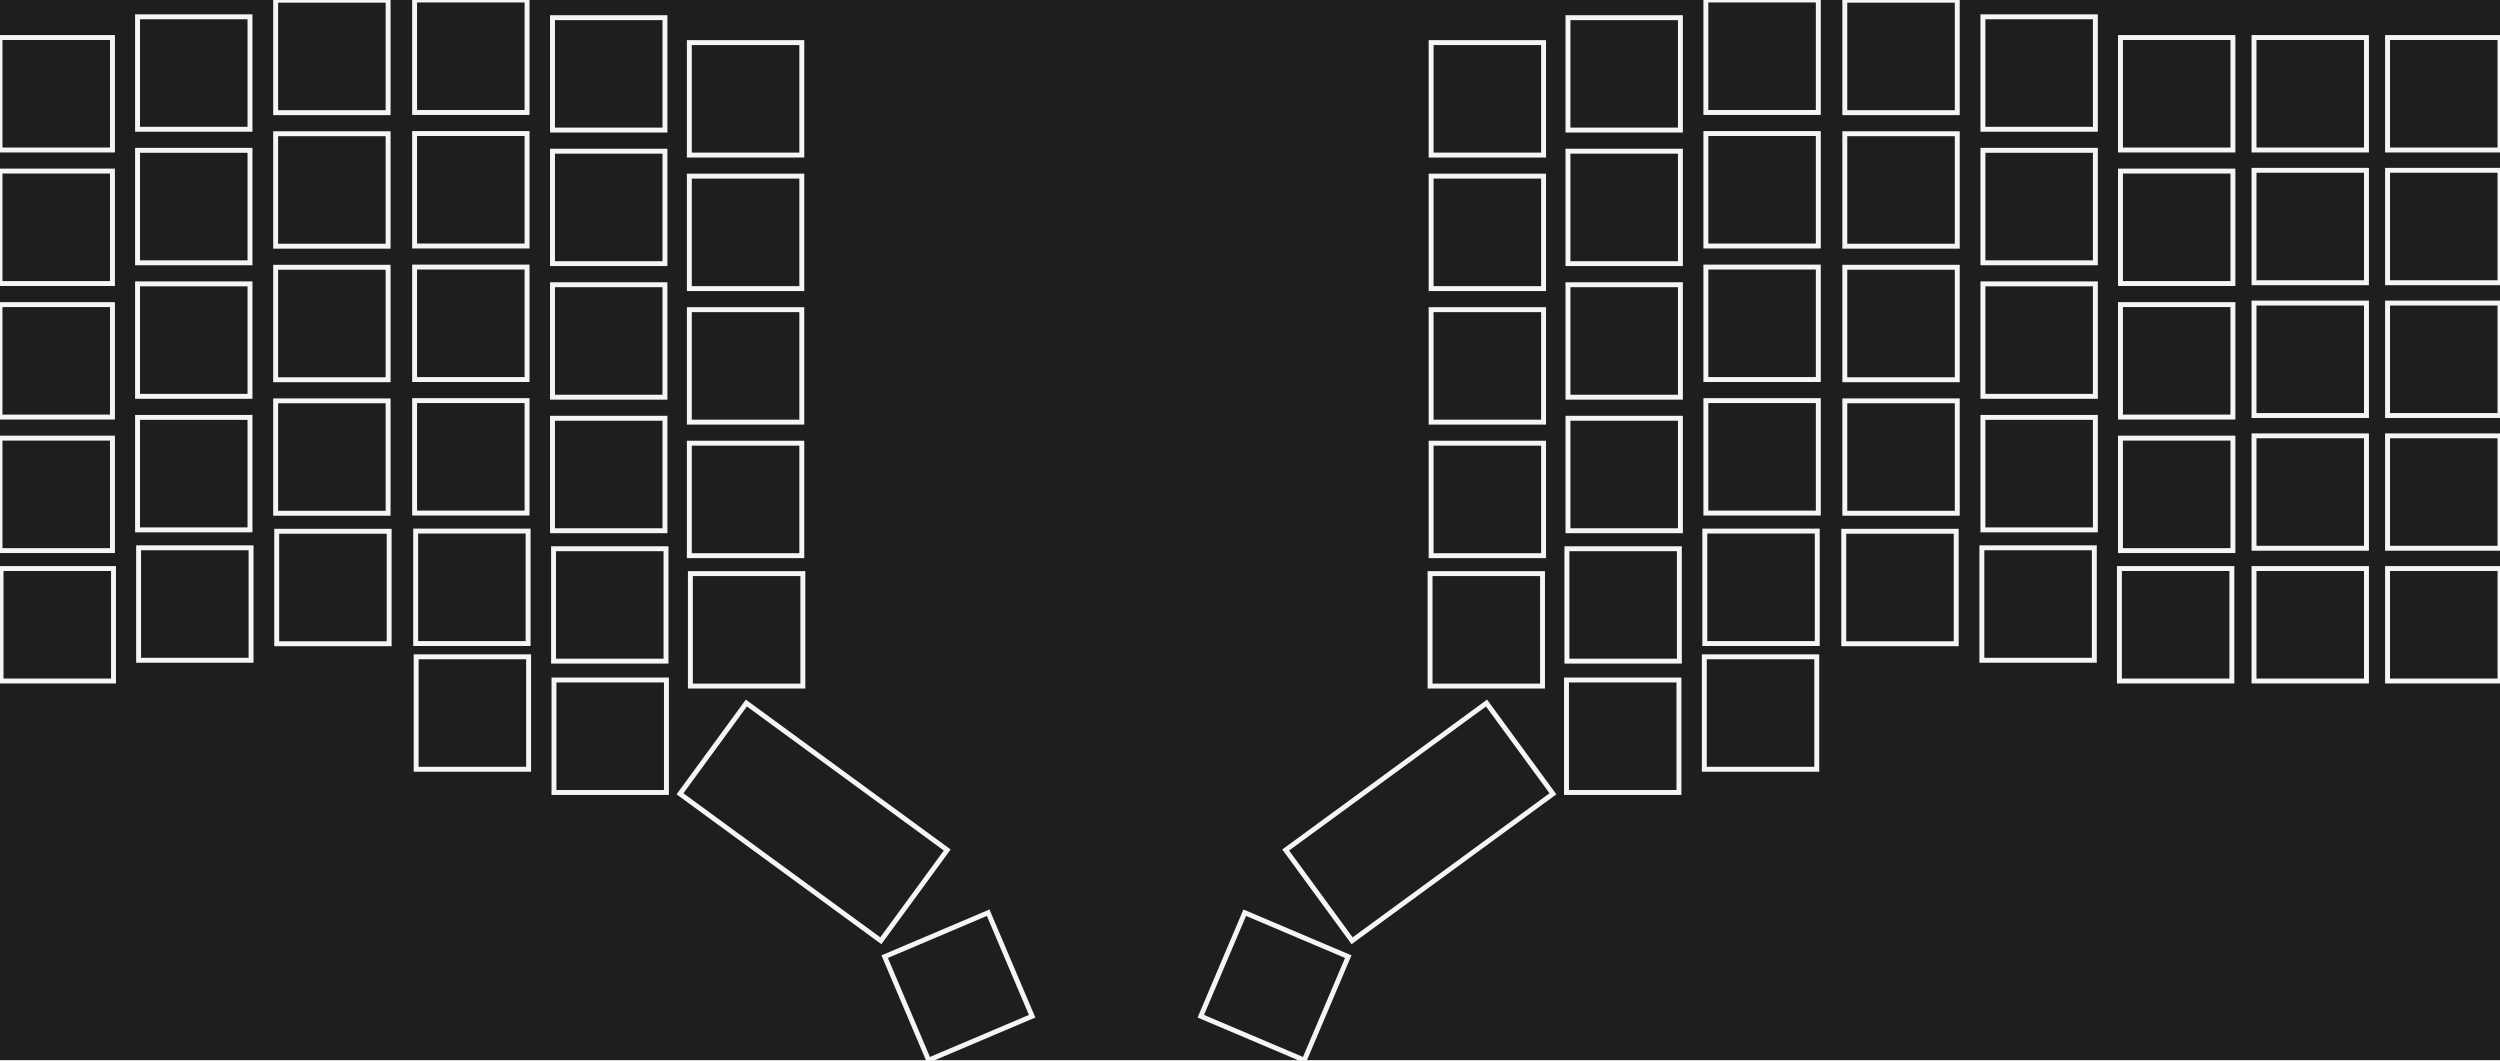
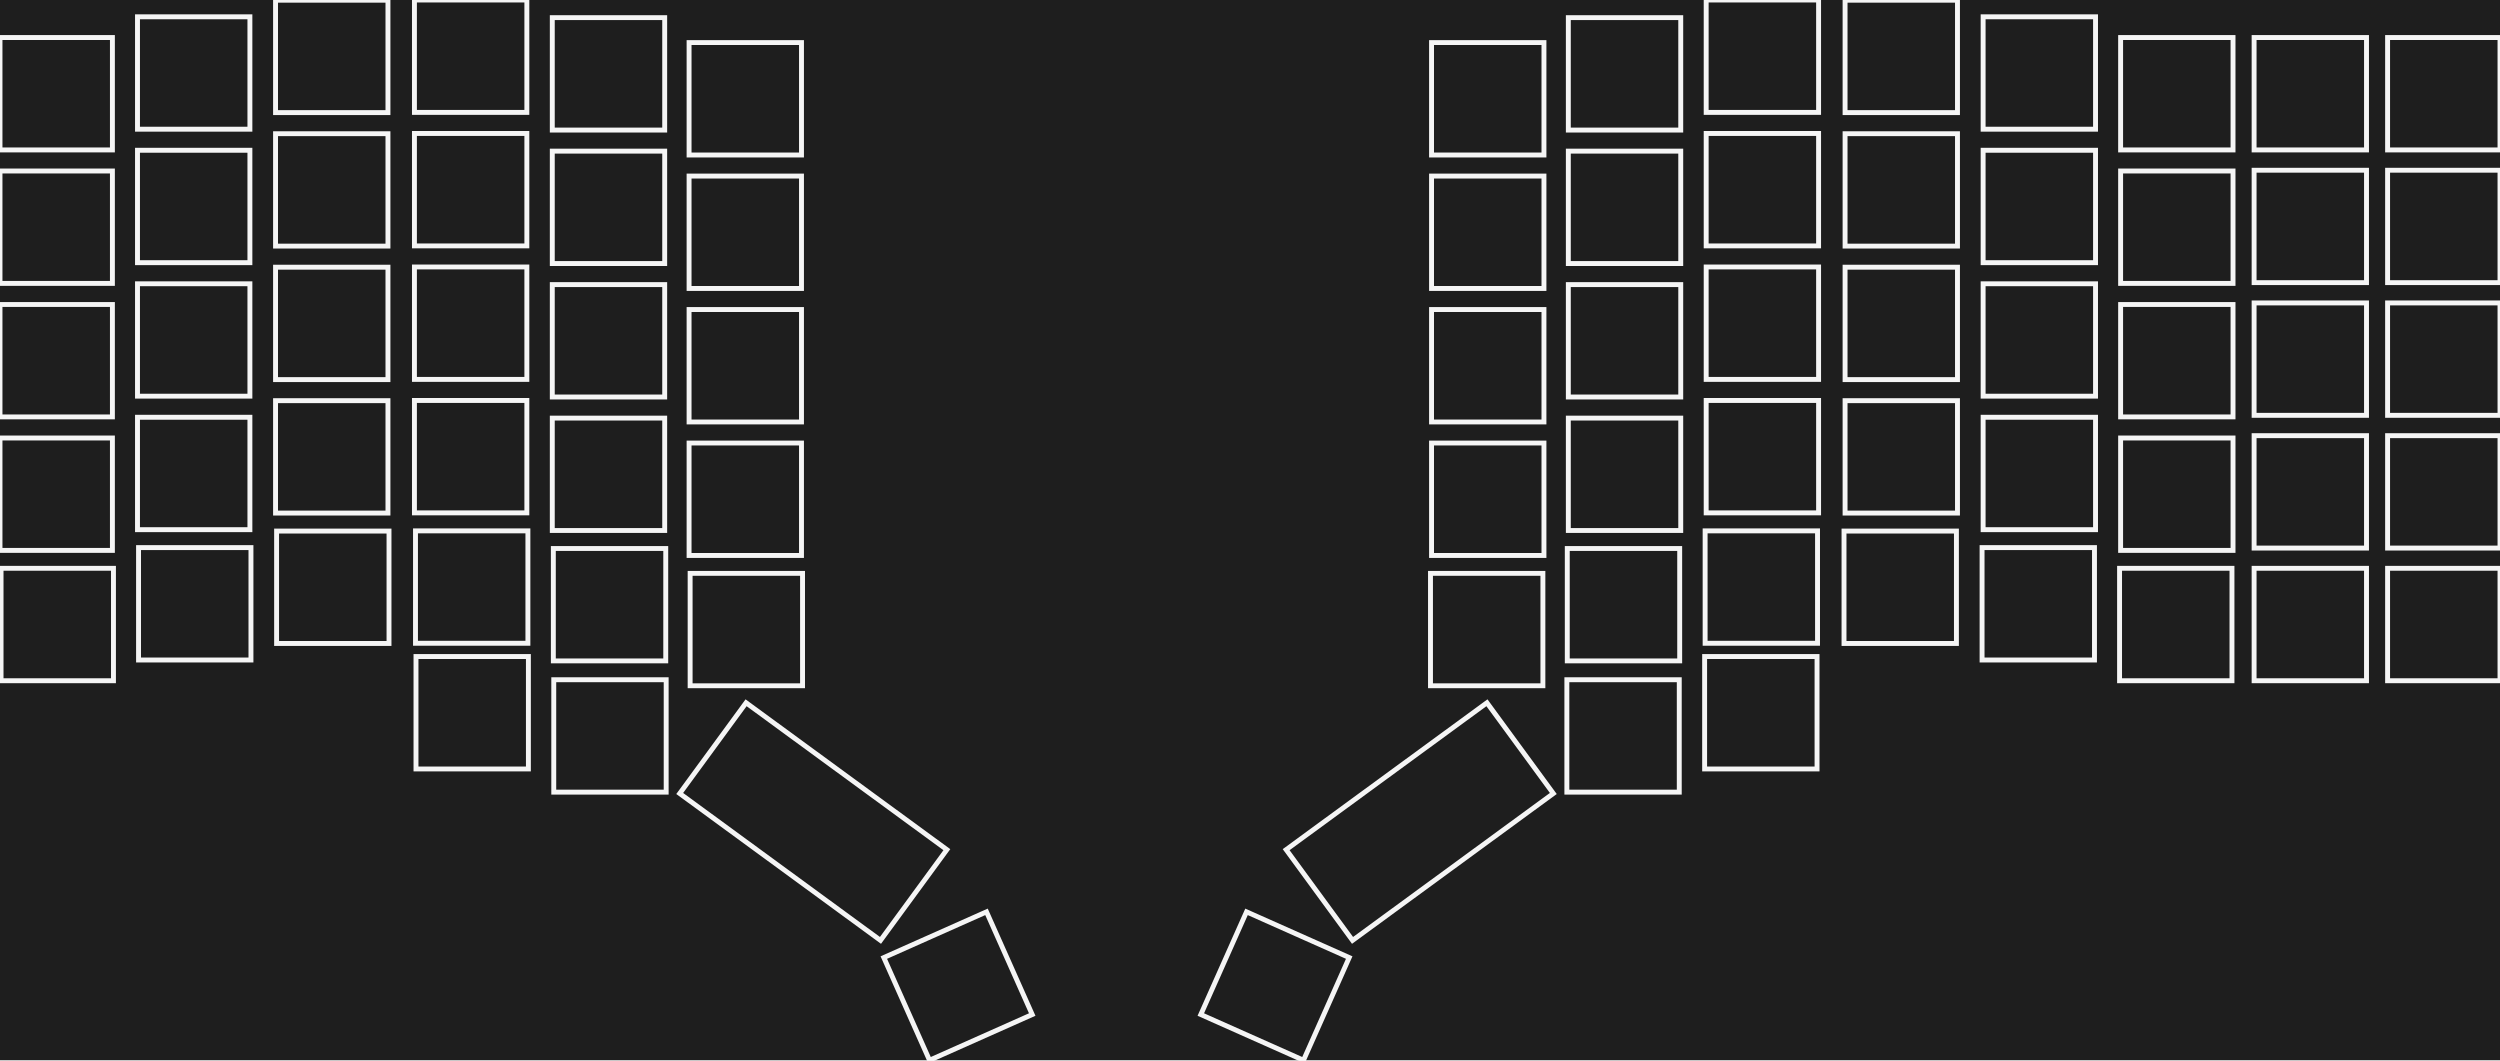
- <svg xmlns="http://www.w3.org/2000/svg" width="355.7mm" height="150.84mm" viewBox="0 0 355.7 150.84">
+ <svg xmlns="http://www.w3.org/2000/svg" width="355.84mm" height="150.912mm" viewBox="0 0 355.84 150.912">
  <rect id="outline-bg" width="100%" height="100%" fill="#1e1e1e" />
  <g id="svgGroup" stroke-linecap="round" fill-rule="evenodd" font-size="9pt" stroke="#f5f5f5" stroke-width="0.7mm" fill="none" style="stroke:#f5f5f5;stroke-width:0.7mm;fill:none">
-     <path d="M 96.747 112.942 L 125.325 133.851 L 134.773 120.938 L 106.195 100.029 L 96.747 112.942 Z M 192.375 133.851 L 220.953 112.942 L 211.505 100.029 L 182.927 120.938 L 192.375 133.851 Z M 132.122 150.84 L 146.85 144.588 L 140.598 129.86 L 125.87 136.112 L 132.122 150.84 Z M 170.85 144.588 L 185.578 150.84 L 191.83 136.112 L 177.102 129.86 L 170.85 144.588 Z M 58.99 73 L 74.99 73 L 74.99 57 L 58.99 57 L 58.99 73 Z M 58.99 54 L 74.99 54 L 74.99 38 L 58.99 38 L 58.99 54 Z M 58.99 35 L 74.99 35 L 74.99 19 L 58.99 19 L 58.99 35 Z M 58.99 16 L 74.99 16 L 74.99 0 L 58.99 0 L 58.99 16 Z M 59.21 109.45 L 75.21 109.45 L 75.21 93.45 L 59.21 93.45 L 59.21 109.45 Z M 0.15 96.89 L 16.15 96.89 L 16.15 80.89 L 0.15 80.89 L 0.15 96.89 Z M 19.72 93.94 L 35.72 93.94 L 35.72 77.94 L 19.72 77.94 L 19.72 93.94 Z M 39.37 91.59 L 55.37 91.59 L 55.37 75.59 L 39.37 75.59 L 39.37 91.59 Z M 59.14 91.56 L 75.14 91.56 L 75.14 75.56 L 59.14 75.56 L 59.14 91.56 Z M 78.76 94.07 L 94.76 94.07 L 94.76 78.07 L 78.76 78.07 L 78.76 94.07 Z M 98.23 97.61 L 114.23 97.61 L 114.23 81.61 L 98.23 81.61 L 98.23 97.61 Z M 0 78.34 L 16 78.34 L 16 62.34 L 0 62.34 L 0 78.34 Z M 19.57 75.39 L 35.57 75.39 L 35.57 59.39 L 19.57 59.39 L 19.57 75.39 Z M 39.22 73.03 L 55.22 73.03 L 55.22 57.03 L 39.22 57.03 L 39.22 73.03 Z M 78.61 75.51 L 94.61 75.51 L 94.61 59.51 L 78.61 59.51 L 78.61 75.51 Z M 98.08 79.06 L 114.08 79.06 L 114.08 63.06 L 98.08 63.06 L 98.08 79.06 Z M 0 59.34 L 16 59.34 L 16 43.34 L 0 43.34 L 0 59.34 Z M 19.57 56.39 L 35.57 56.39 L 35.57 40.39 L 19.57 40.39 L 19.57 56.39 Z M 39.22 54.03 L 55.22 54.03 L 55.22 38.03 L 39.22 38.03 L 39.22 54.03 Z M 78.61 56.51 L 94.61 56.51 L 94.61 40.51 L 78.61 40.51 L 78.61 56.51 Z M 98.08 60.06 L 114.08 60.06 L 114.08 44.06 L 98.08 44.06 L 98.08 60.06 Z M 0 40.34 L 16 40.34 L 16 24.34 L 0 24.34 L 0 40.34 Z M 19.57 37.39 L 35.57 37.39 L 35.57 21.39 L 19.57 21.39 L 19.57 37.39 Z M 39.22 35.03 L 55.22 35.03 L 55.22 19.03 L 39.22 19.03 L 39.22 35.03 Z M 78.61 37.51 L 94.61 37.51 L 94.61 21.51 L 78.61 21.51 L 78.61 37.51 Z M 98.08 41.06 L 114.08 41.06 L 114.08 25.06 L 98.08 25.06 L 98.08 41.06 Z M 0 21.34 L 16 21.34 L 16 5.34 L 0 5.34 L 0 21.34 Z M 19.57 18.39 L 35.57 18.39 L 35.57 2.39 L 19.57 2.39 L 19.57 18.39 Z M 39.22 16.03 L 55.22 16.03 L 55.22 0.03 L 39.22 0.03 L 39.22 16.03 Z M 78.61 18.51 L 94.61 18.51 L 94.61 2.51 L 78.61 2.51 L 78.61 18.51 Z M 98.08 22.06 L 114.08 22.06 L 114.08 6.06 L 98.08 6.06 L 98.08 22.06 Z M 78.82 112.75 L 94.82 112.75 L 94.82 96.75 L 78.82 96.75 L 78.82 112.75 Z M 320.7 96.89 L 336.7 96.89 L 336.7 80.89 L 320.7 80.89 L 320.7 96.89 Z M 320.7 78.01 L 336.7 78.01 L 336.7 62.01 L 320.7 62.01 L 320.7 78.01 Z M 320.7 59.12 L 336.7 59.12 L 336.7 43.12 L 320.7 43.12 L 320.7 59.12 Z M 320.7 40.23 L 336.7 40.23 L 336.7 24.23 L 320.7 24.23 L 320.7 40.23 Z M 320.7 21.34 L 336.7 21.34 L 336.7 5.34 L 320.7 5.34 L 320.7 21.34 Z M 339.7 96.89 L 355.7 96.89 L 355.7 80.89 L 339.7 80.89 L 339.7 96.89 Z M 339.7 78.01 L 355.7 78.01 L 355.7 62.01 L 339.7 62.01 L 339.7 78.01 Z M 339.7 59.12 L 355.7 59.12 L 355.7 43.12 L 339.7 43.12 L 339.7 59.12 Z M 339.7 40.23 L 355.7 40.23 L 355.7 24.23 L 339.7 24.23 L 339.7 40.23 Z M 339.7 21.34 L 355.7 21.34 L 355.7 5.34 L 339.7 5.34 L 339.7 21.34 Z M 301.55 96.89 L 317.55 96.89 L 317.55 80.89 L 301.55 80.89 L 301.55 96.89 Z M 281.98 93.94 L 297.98 93.94 L 297.98 77.94 L 281.98 77.94 L 281.98 93.94 Z M 262.33 91.59 L 278.33 91.59 L 278.33 75.59 L 262.33 75.59 L 262.33 91.59 Z M 242.56 91.56 L 258.56 91.56 L 258.56 75.56 L 242.56 75.56 L 242.56 91.56 Z M 222.94 94.07 L 238.94 94.07 L 238.94 78.07 L 222.94 78.07 L 222.94 94.07 Z M 203.47 97.61 L 219.47 97.61 L 219.47 81.61 L 203.47 81.61 L 203.47 97.61 Z M 301.7 78.34 L 317.7 78.34 L 317.7 62.34 L 301.7 62.34 L 301.7 78.34 Z M 282.13 75.39 L 298.13 75.39 L 298.13 59.39 L 282.13 59.39 L 282.13 75.39 Z M 262.48 73.03 L 278.48 73.03 L 278.48 57.03 L 262.48 57.03 L 262.48 73.03 Z M 242.71 73 L 258.71 73 L 258.71 57 L 242.71 57 L 242.71 73 Z M 223.09 75.51 L 239.09 75.51 L 239.09 59.51 L 223.09 59.51 L 223.09 75.51 Z M 203.62 79.06 L 219.62 79.06 L 219.62 63.06 L 203.62 63.06 L 203.62 79.06 Z M 301.7 59.34 L 317.7 59.34 L 317.7 43.34 L 301.7 43.34 L 301.7 59.34 Z M 282.13 56.39 L 298.13 56.39 L 298.13 40.39 L 282.13 40.39 L 282.13 56.39 Z M 262.48 54.03 L 278.48 54.03 L 278.48 38.03 L 262.48 38.03 L 262.48 54.03 Z M 242.71 54 L 258.71 54 L 258.71 38 L 242.71 38 L 242.71 54 Z M 223.09 56.51 L 239.09 56.51 L 239.09 40.51 L 223.09 40.51 L 223.09 56.51 Z M 203.62 60.06 L 219.62 60.06 L 219.62 44.06 L 203.62 44.06 L 203.62 60.06 Z M 301.7 40.34 L 317.7 40.34 L 317.7 24.34 L 301.7 24.34 L 301.7 40.34 Z M 282.13 37.39 L 298.13 37.39 L 298.13 21.39 L 282.13 21.39 L 282.13 37.39 Z M 262.48 35.03 L 278.48 35.03 L 278.48 19.03 L 262.48 19.03 L 262.48 35.03 Z M 242.71 35 L 258.71 35 L 258.71 19 L 242.71 19 L 242.71 35 Z M 223.09 37.51 L 239.09 37.51 L 239.09 21.51 L 223.09 21.51 L 223.09 37.51 Z M 203.62 41.06 L 219.62 41.06 L 219.62 25.06 L 203.62 25.06 L 203.62 41.06 Z M 301.7 21.34 L 317.7 21.34 L 317.7 5.34 L 301.7 5.34 L 301.7 21.34 Z M 282.13 18.39 L 298.13 18.39 L 298.13 2.39 L 282.13 2.39 L 282.13 18.39 Z M 262.48 16.03 L 278.48 16.03 L 278.48 0.03 L 262.48 0.03 L 262.48 16.03 Z M 242.71 16 L 258.71 16 L 258.71 0 L 242.71 0 L 242.71 16 Z M 223.09 18.51 L 239.09 18.51 L 239.09 2.51 L 223.09 2.51 L 223.09 18.51 Z M 203.62 22.06 L 219.62 22.06 L 219.62 6.06 L 203.62 6.06 L 203.62 22.06 Z M 242.49 109.45 L 258.49 109.45 L 258.49 93.45 L 242.49 93.45 L 242.49 109.45 Z M 222.88 112.75 L 238.88 112.75 L 238.88 96.75 L 222.88 96.75 L 222.88 112.75 Z" vector-effect="non-scaling-stroke" />
+     <path d="M 96.747 112.942 L 125.325 133.851 L 134.773 120.938 L 106.195 100.029 L 96.747 112.942 Z M 192.515 133.851 L 221.093 112.942 L 211.645 100.029 L 183.067 120.938 L 192.515 133.851 Z M 58.99 73 L 74.99 73 L 74.99 57 L 58.99 57 L 58.99 73 Z M 58.99 54 L 74.99 54 L 74.99 38 L 58.99 38 L 58.99 54 Z M 58.99 35 L 74.99 35 L 74.99 19 L 58.99 19 L 58.99 35 Z M 58.99 16 L 74.99 16 L 74.99 0 L 58.99 0 L 58.99 16 Z M 59.21 109.45 L 75.21 109.45 L 75.21 93.45 L 59.21 93.45 L 59.21 109.45 Z M 0.15 96.89 L 16.15 96.89 L 16.15 80.89 L 0.15 80.89 L 0.15 96.89 Z M 19.72 93.94 L 35.72 93.94 L 35.72 77.94 L 19.72 77.94 L 19.72 93.94 Z M 39.37 91.59 L 55.37 91.59 L 55.37 75.59 L 39.37 75.59 L 39.37 91.59 Z M 59.14 91.56 L 75.14 91.56 L 75.14 75.56 L 59.14 75.56 L 59.14 91.56 Z M 78.76 94.07 L 94.76 94.07 L 94.76 78.07 L 78.76 78.07 L 78.76 94.07 Z M 98.23 97.61 L 114.23 97.61 L 114.23 81.61 L 98.23 81.61 L 98.23 97.61 Z M 0 78.34 L 16 78.34 L 16 62.34 L 0 62.34 L 0 78.34 Z M 19.57 75.39 L 35.57 75.39 L 35.57 59.39 L 19.57 59.39 L 19.57 75.39 Z M 39.22 73.03 L 55.22 73.03 L 55.22 57.03 L 39.22 57.03 L 39.22 73.03 Z M 78.61 75.51 L 94.61 75.51 L 94.61 59.51 L 78.61 59.51 L 78.61 75.51 Z M 98.08 79.06 L 114.08 79.06 L 114.08 63.06 L 98.08 63.06 L 98.08 79.06 Z M 0 59.34 L 16 59.34 L 16 43.34 L 0 43.34 L 0 59.34 Z M 19.57 56.39 L 35.57 56.39 L 35.57 40.39 L 19.57 40.39 L 19.57 56.39 Z M 39.22 54.03 L 55.22 54.03 L 55.22 38.03 L 39.22 38.03 L 39.22 54.03 Z M 78.61 56.51 L 94.61 56.51 L 94.61 40.51 L 78.61 40.51 L 78.61 56.51 Z M 98.08 60.06 L 114.08 60.06 L 114.08 44.06 L 98.08 44.06 L 98.08 60.06 Z M 0 40.34 L 16 40.34 L 16 24.34 L 0 24.34 L 0 40.34 Z M 19.57 37.39 L 35.57 37.39 L 35.57 21.39 L 19.57 21.39 L 19.57 37.39 Z M 39.22 35.03 L 55.22 35.03 L 55.22 19.03 L 39.22 19.03 L 39.22 35.03 Z M 78.61 37.51 L 94.61 37.51 L 94.61 21.51 L 78.61 21.51 L 78.61 37.51 Z M 98.08 41.06 L 114.08 41.06 L 114.08 25.06 L 98.08 25.06 L 98.08 41.06 Z M 0 21.34 L 16 21.34 L 16 5.34 L 0 5.34 L 0 21.34 Z M 19.57 18.39 L 35.57 18.39 L 35.57 2.39 L 19.57 2.39 L 19.57 18.39 Z M 39.22 16.03 L 55.22 16.03 L 55.22 0.03 L 39.22 0.03 L 39.22 16.03 Z M 78.61 18.51 L 94.61 18.51 L 94.61 2.51 L 78.61 2.51 L 78.61 18.51 Z M 98.08 22.06 L 114.08 22.06 L 114.08 6.06 L 98.08 6.06 L 98.08 22.06 Z M 78.82 112.75 L 94.82 112.75 L 94.82 96.75 L 78.82 96.75 L 78.82 112.75 Z M 320.84 96.89 L 336.84 96.89 L 336.84 80.89 L 320.84 80.89 L 320.84 96.89 Z M 320.84 78.01 L 336.84 78.01 L 336.84 62.01 L 320.84 62.01 L 320.84 78.01 Z M 320.84 59.12 L 336.84 59.12 L 336.84 43.12 L 320.84 43.12 L 320.84 59.12 Z M 320.84 40.23 L 336.84 40.23 L 336.84 24.23 L 320.84 24.23 L 320.84 40.23 Z M 320.84 21.34 L 336.84 21.34 L 336.84 5.34 L 320.84 5.34 L 320.84 21.34 Z M 339.84 96.89 L 355.84 96.89 L 355.84 80.89 L 339.84 80.89 L 339.84 96.89 Z M 339.84 78.01 L 355.84 78.01 L 355.84 62.01 L 339.84 62.01 L 339.84 78.01 Z M 339.84 59.12 L 355.84 59.12 L 355.84 43.12 L 339.84 43.12 L 339.84 59.12 Z M 339.84 40.23 L 355.84 40.23 L 355.84 24.23 L 339.84 24.23 L 339.84 40.23 Z M 339.84 21.34 L 355.84 21.34 L 355.84 5.34 L 339.84 5.34 L 339.84 21.34 Z M 301.69 96.89 L 317.69 96.89 L 317.69 80.89 L 301.69 80.89 L 301.69 96.89 Z M 282.12 93.94 L 298.12 93.94 L 298.12 77.94 L 282.12 77.94 L 282.12 93.94 Z M 262.47 91.59 L 278.47 91.59 L 278.47 75.59 L 262.47 75.59 L 262.47 91.59 Z M 242.7 91.56 L 258.7 91.56 L 258.7 75.56 L 242.7 75.56 L 242.7 91.56 Z M 223.08 94.07 L 239.08 94.07 L 239.08 78.07 L 223.08 78.07 L 223.08 94.07 Z M 203.61 97.61 L 219.61 97.61 L 219.61 81.61 L 203.61 81.61 L 203.61 97.61 Z M 301.84 78.34 L 317.84 78.34 L 317.84 62.34 L 301.84 62.34 L 301.84 78.34 Z M 282.27 75.39 L 298.27 75.39 L 298.27 59.39 L 282.27 59.39 L 282.27 75.39 Z M 262.62 73.03 L 278.62 73.03 L 278.62 57.03 L 262.62 57.03 L 262.62 73.03 Z M 242.85 73 L 258.85 73 L 258.85 57 L 242.85 57 L 242.85 73 Z M 223.23 75.51 L 239.23 75.51 L 239.23 59.51 L 223.23 59.51 L 223.23 75.51 Z M 203.76 79.06 L 219.76 79.06 L 219.76 63.06 L 203.76 63.06 L 203.76 79.06 Z M 301.84 59.34 L 317.84 59.34 L 317.84 43.34 L 301.84 43.34 L 301.84 59.34 Z M 282.27 56.39 L 298.27 56.39 L 298.27 40.39 L 282.27 40.39 L 282.27 56.39 Z M 262.62 54.03 L 278.62 54.03 L 278.62 38.03 L 262.62 38.03 L 262.62 54.03 Z M 242.85 54 L 258.85 54 L 258.85 38 L 242.85 38 L 242.85 54 Z M 223.23 56.51 L 239.23 56.51 L 239.23 40.51 L 223.23 40.51 L 223.23 56.51 Z M 203.76 60.06 L 219.76 60.06 L 219.76 44.06 L 203.76 44.06 L 203.76 60.06 Z M 301.84 40.34 L 317.84 40.34 L 317.84 24.34 L 301.84 24.34 L 301.84 40.34 Z M 282.27 37.39 L 298.27 37.39 L 298.27 21.39 L 282.27 21.39 L 282.27 37.39 Z M 262.62 35.03 L 278.62 35.03 L 278.62 19.03 L 262.62 19.03 L 262.62 35.03 Z M 242.85 35 L 258.85 35 L 258.85 19 L 242.85 19 L 242.85 35 Z M 223.23 37.51 L 239.23 37.51 L 239.23 21.51 L 223.23 21.51 L 223.23 37.51 Z M 203.76 41.06 L 219.76 41.06 L 219.76 25.06 L 203.76 25.06 L 203.76 41.06 Z M 301.84 21.34 L 317.84 21.34 L 317.84 5.34 L 301.84 5.34 L 301.84 21.34 Z M 282.27 18.39 L 298.27 18.39 L 298.27 2.39 L 282.27 2.39 L 282.27 18.39 Z M 262.62 16.03 L 278.62 16.03 L 278.62 0.03 L 262.62 0.03 L 262.62 16.03 Z M 242.85 16 L 258.85 16 L 258.85 0 L 242.85 0 L 242.85 16 Z M 223.23 18.51 L 239.23 18.51 L 239.23 2.51 L 223.23 2.51 L 223.23 18.51 Z M 203.76 22.06 L 219.76 22.06 L 219.76 6.06 L 203.76 6.06 L 203.76 22.06 Z M 242.63 109.45 L 258.63 109.45 L 258.63 93.45 L 242.63 93.45 L 242.63 109.45 Z M 223.02 112.75 L 239.02 112.75 L 239.02 96.75 L 223.02 96.75 L 223.02 112.75 Z M 185.534 150.912 L 192.042 136.296 L 177.426 129.788 L 170.918 144.404 L 185.534 150.912 Z M 125.798 136.296 L 132.306 150.912 L 146.922 144.404 L 140.414 129.788 L 125.798 136.296 Z" vector-effect="non-scaling-stroke" />
  </g>
</svg>
